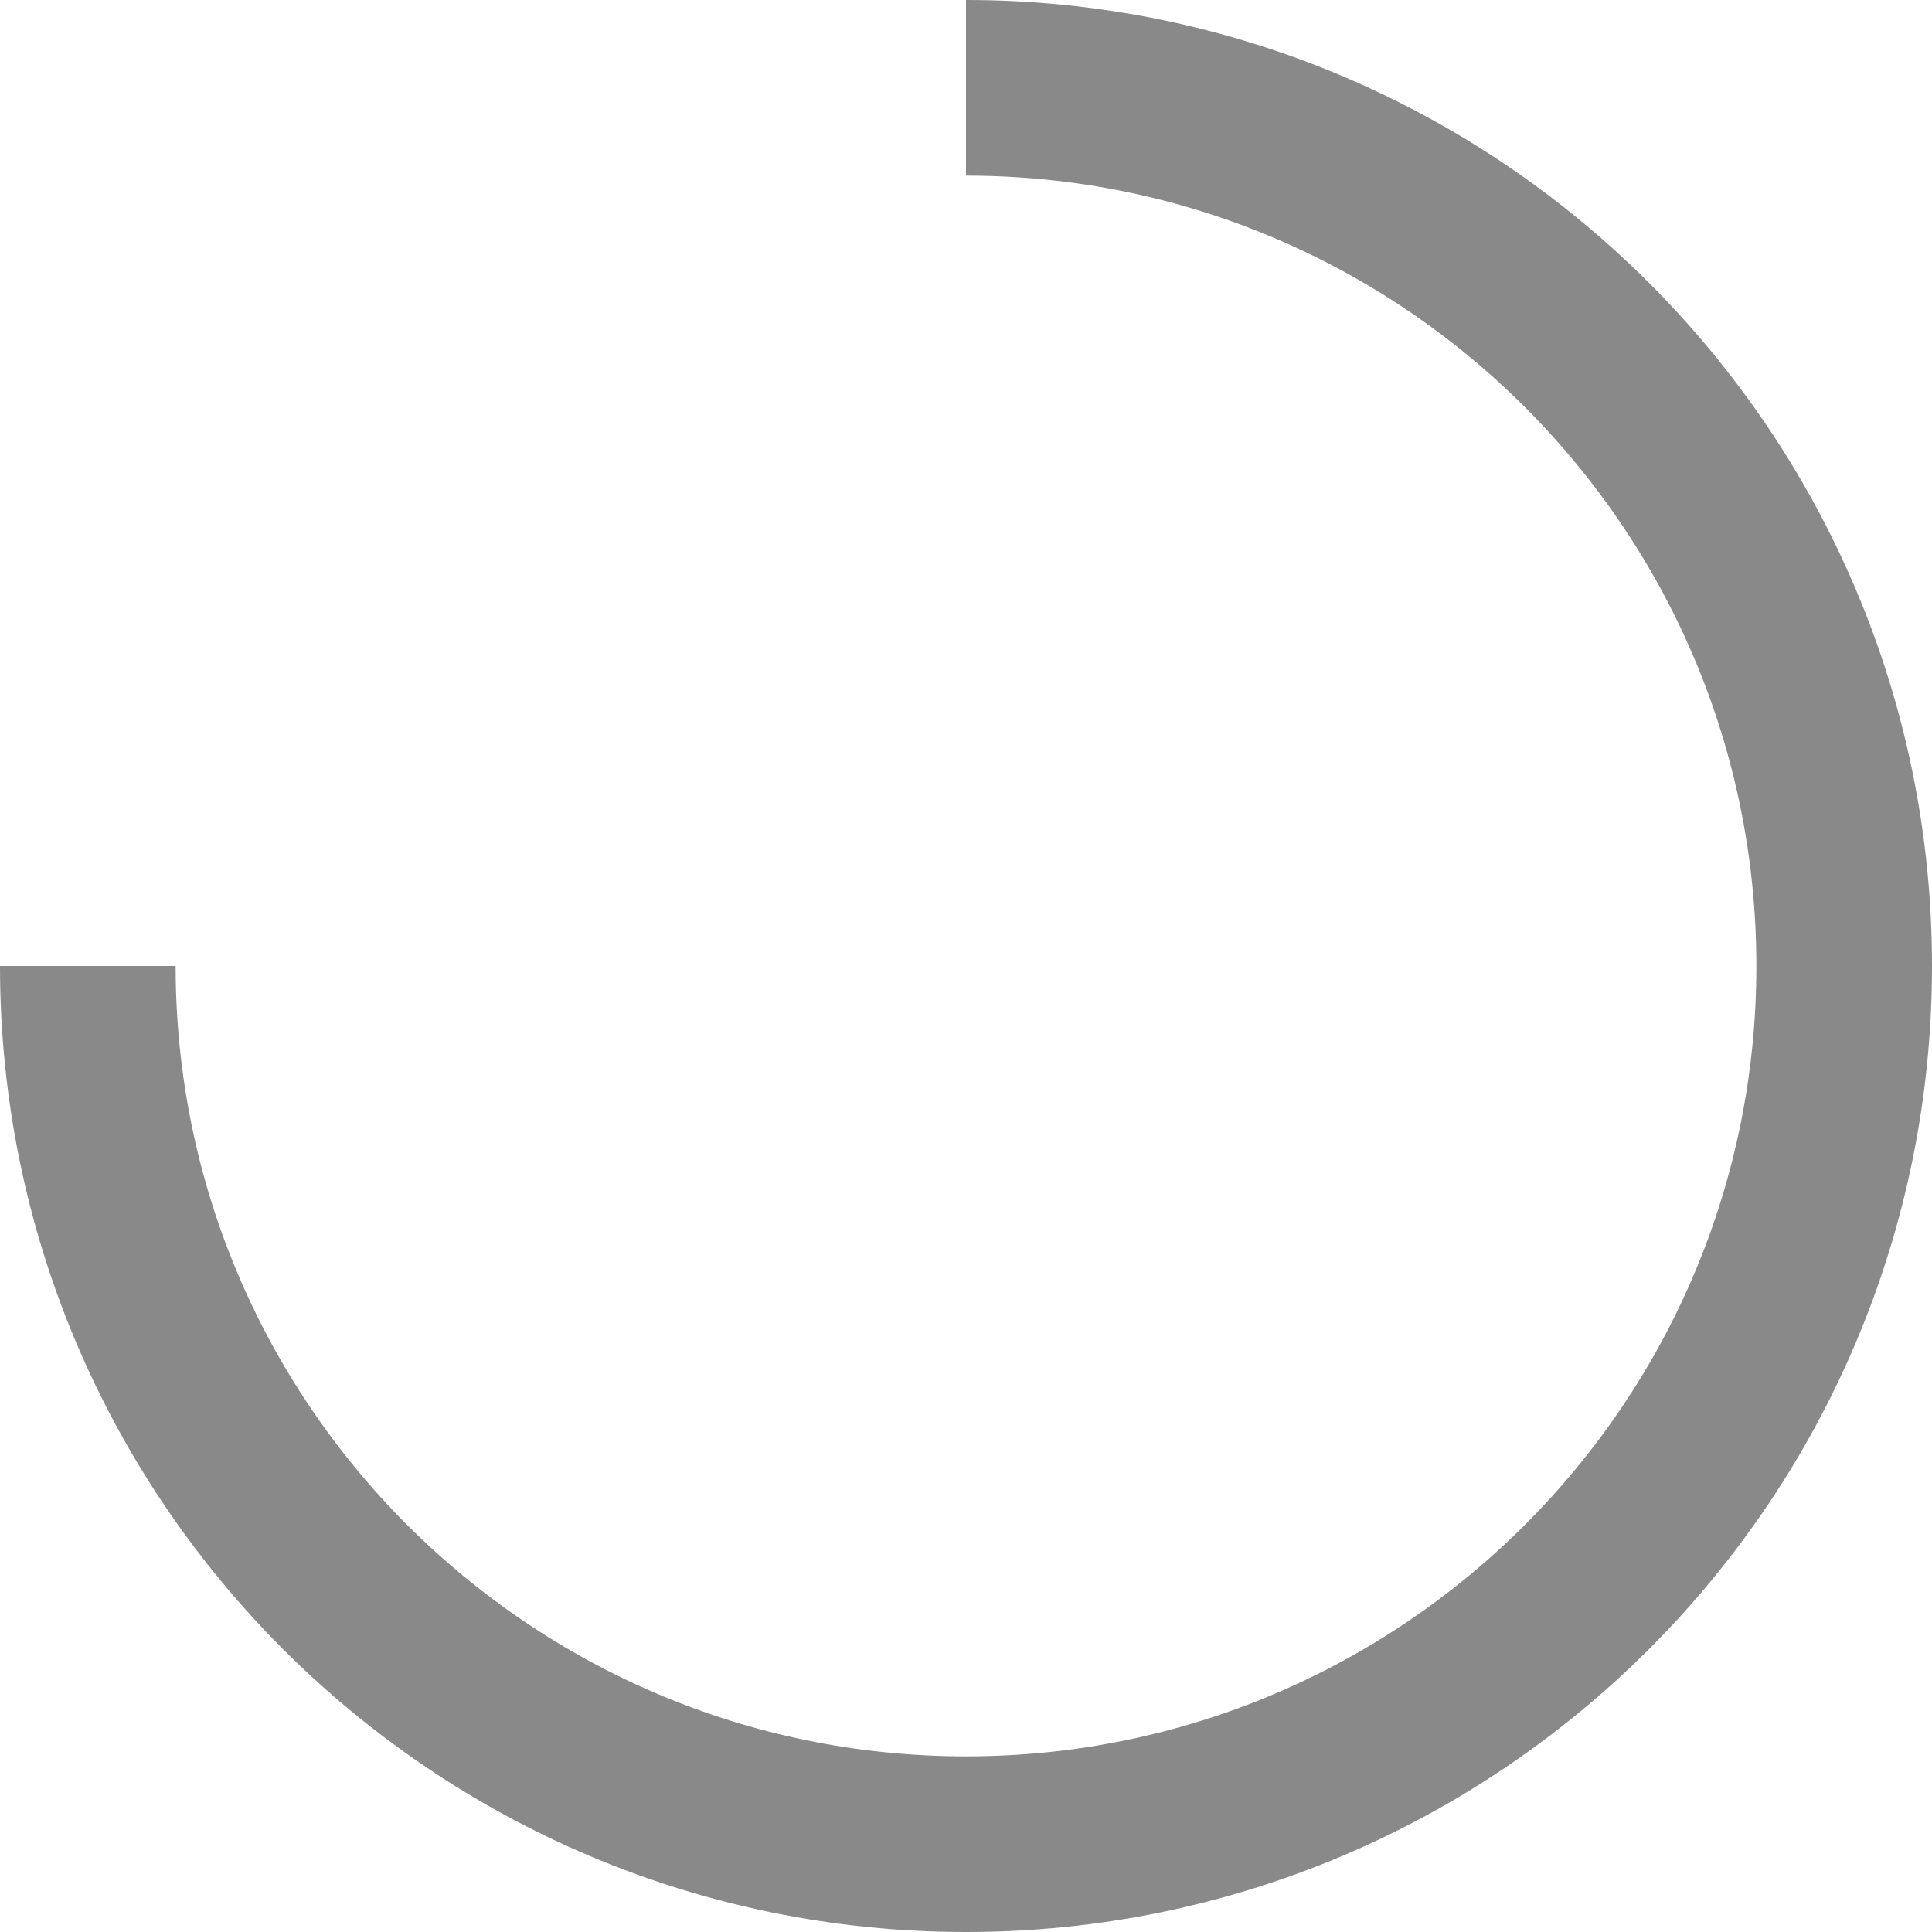
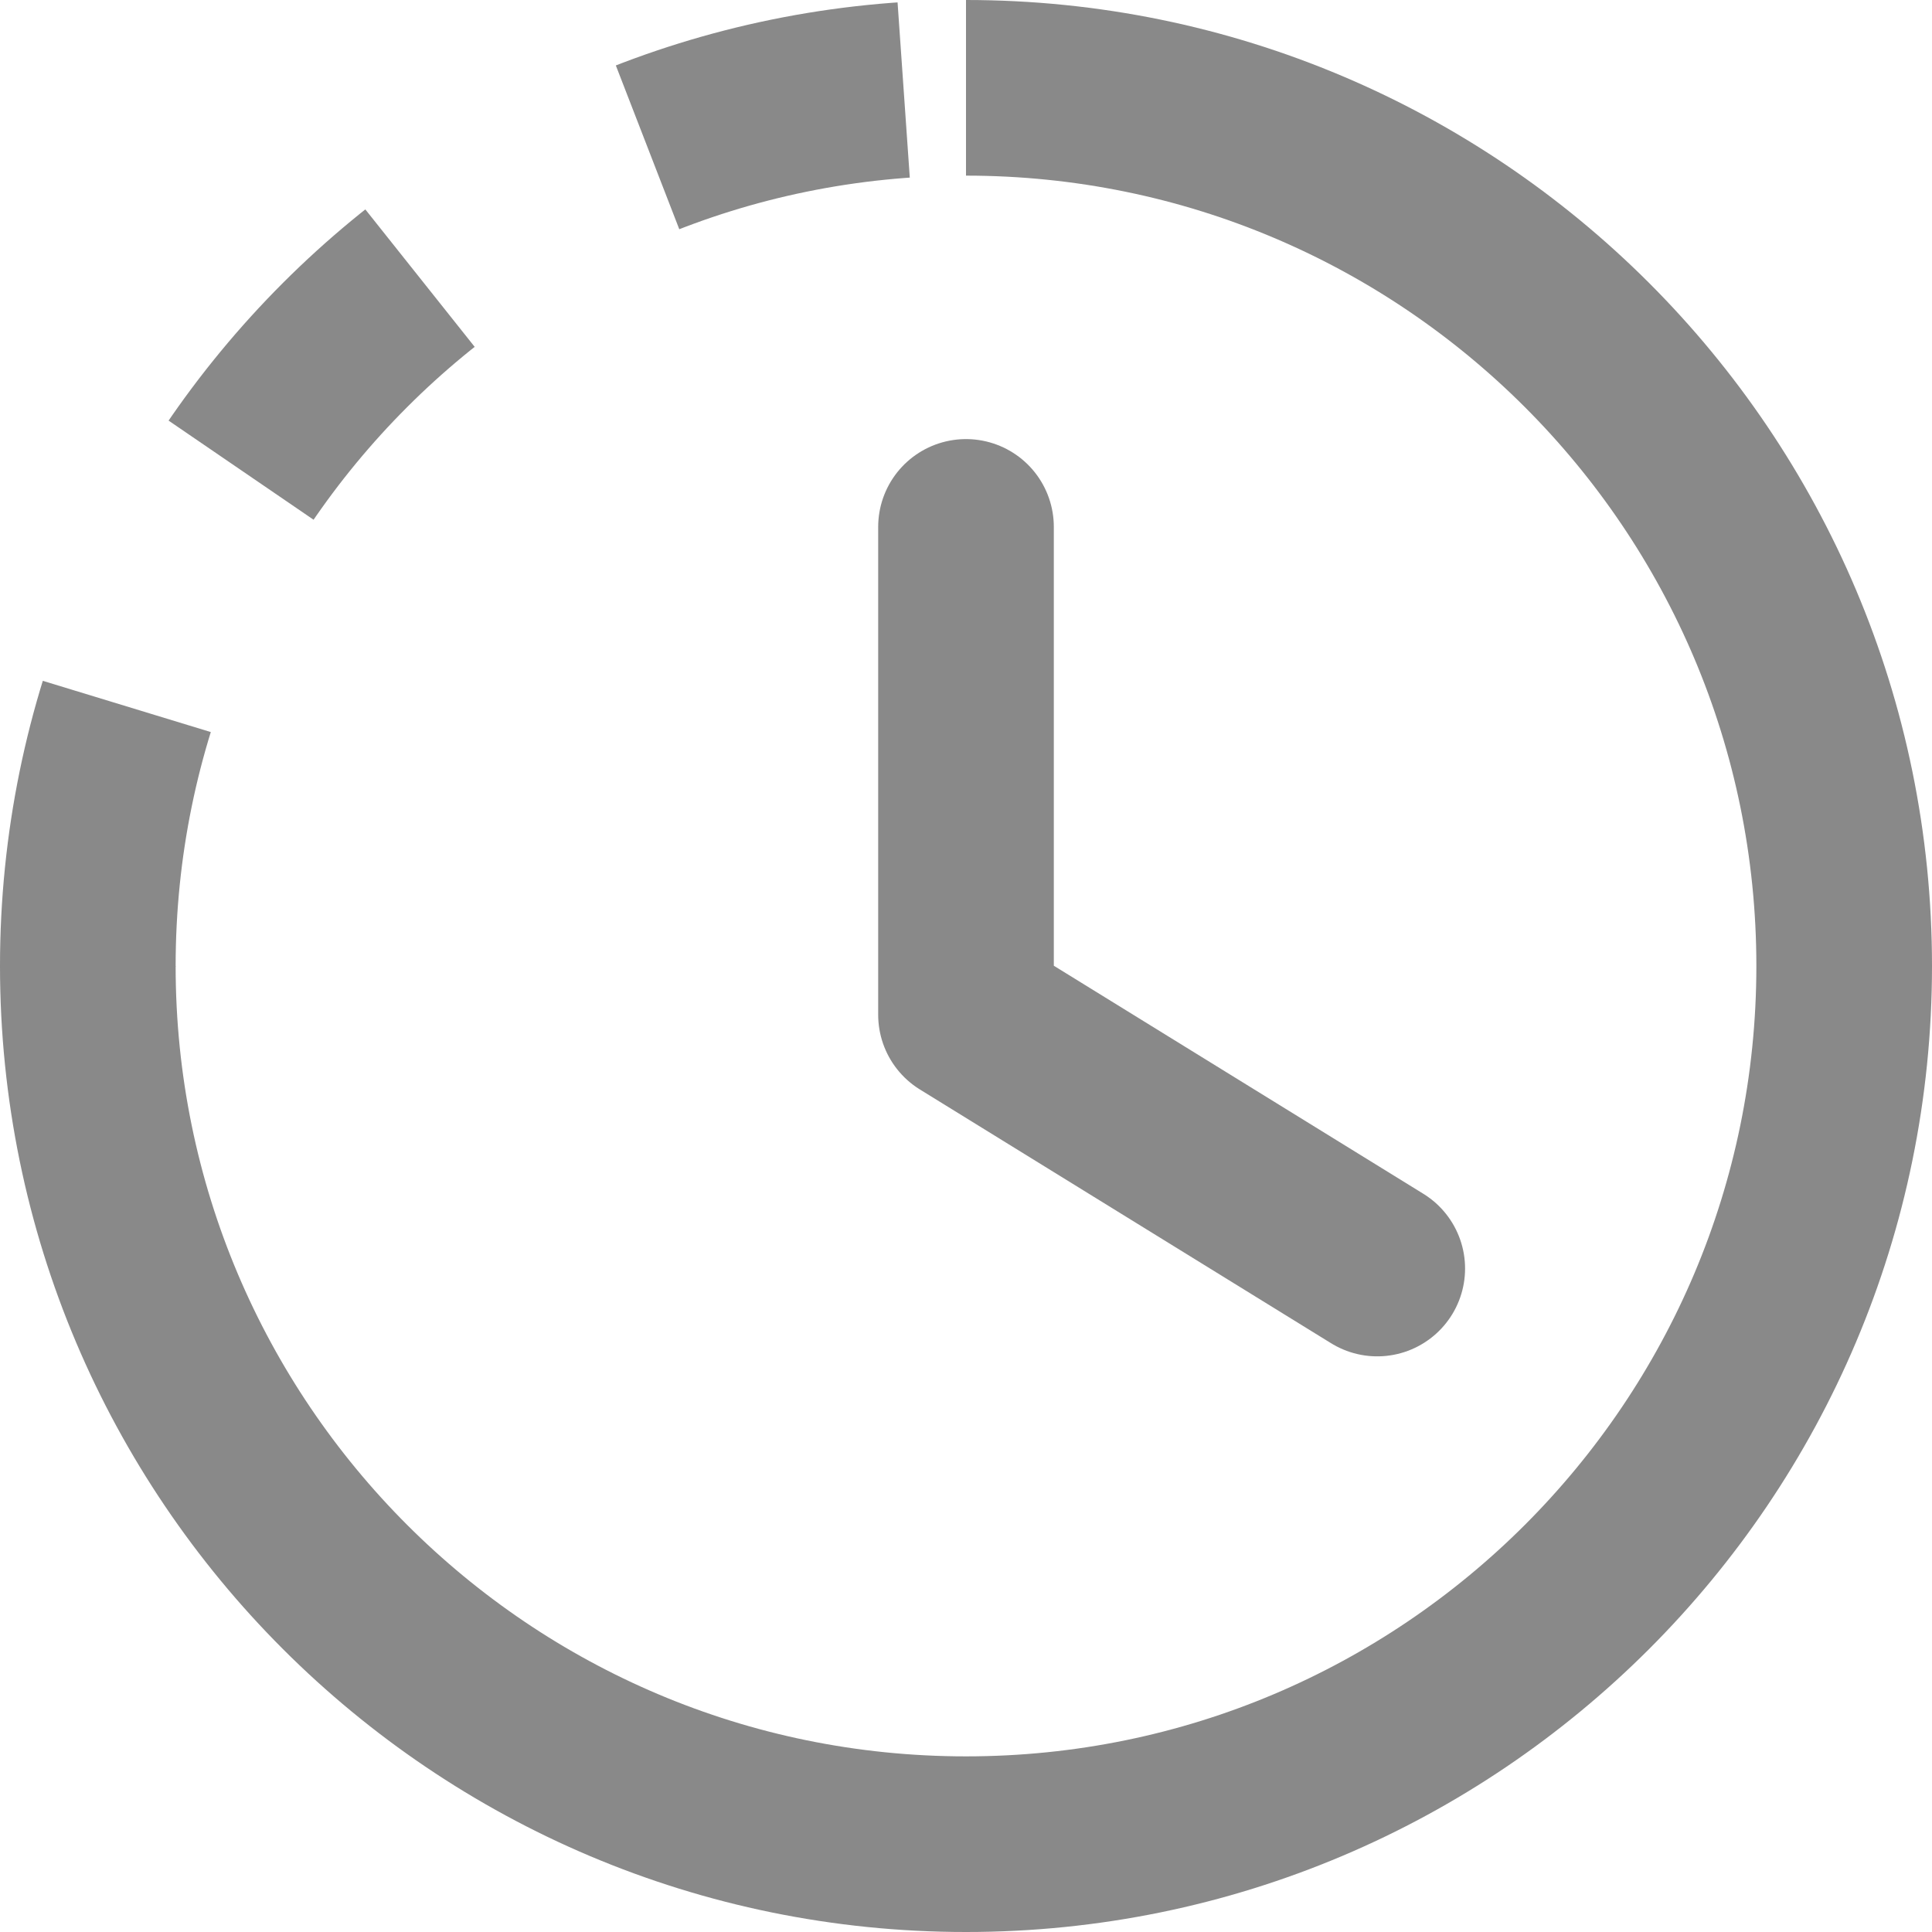
<svg xmlns="http://www.w3.org/2000/svg" width="22" height="22" viewBox="0 0 22 22" fill="none">
+   <path d="M11 6V11.555L15.683 14.445" stroke="#898989" stroke-width="2" stroke-linecap="round" stroke-linejoin="round" />
  <path d="M1 11C1 16.523 5.477 21 11 21C16.523 21 21 16.523 21 11C21 5.477 16.523 1 11 1" stroke="#898989" stroke-width="2" />
+   <path d="M1 11C1 5.477 5.477 1 11 1" stroke="#898989" stroke-width="2" stroke-linejoin="round" stroke-dasharray="3 3" />
</svg>
